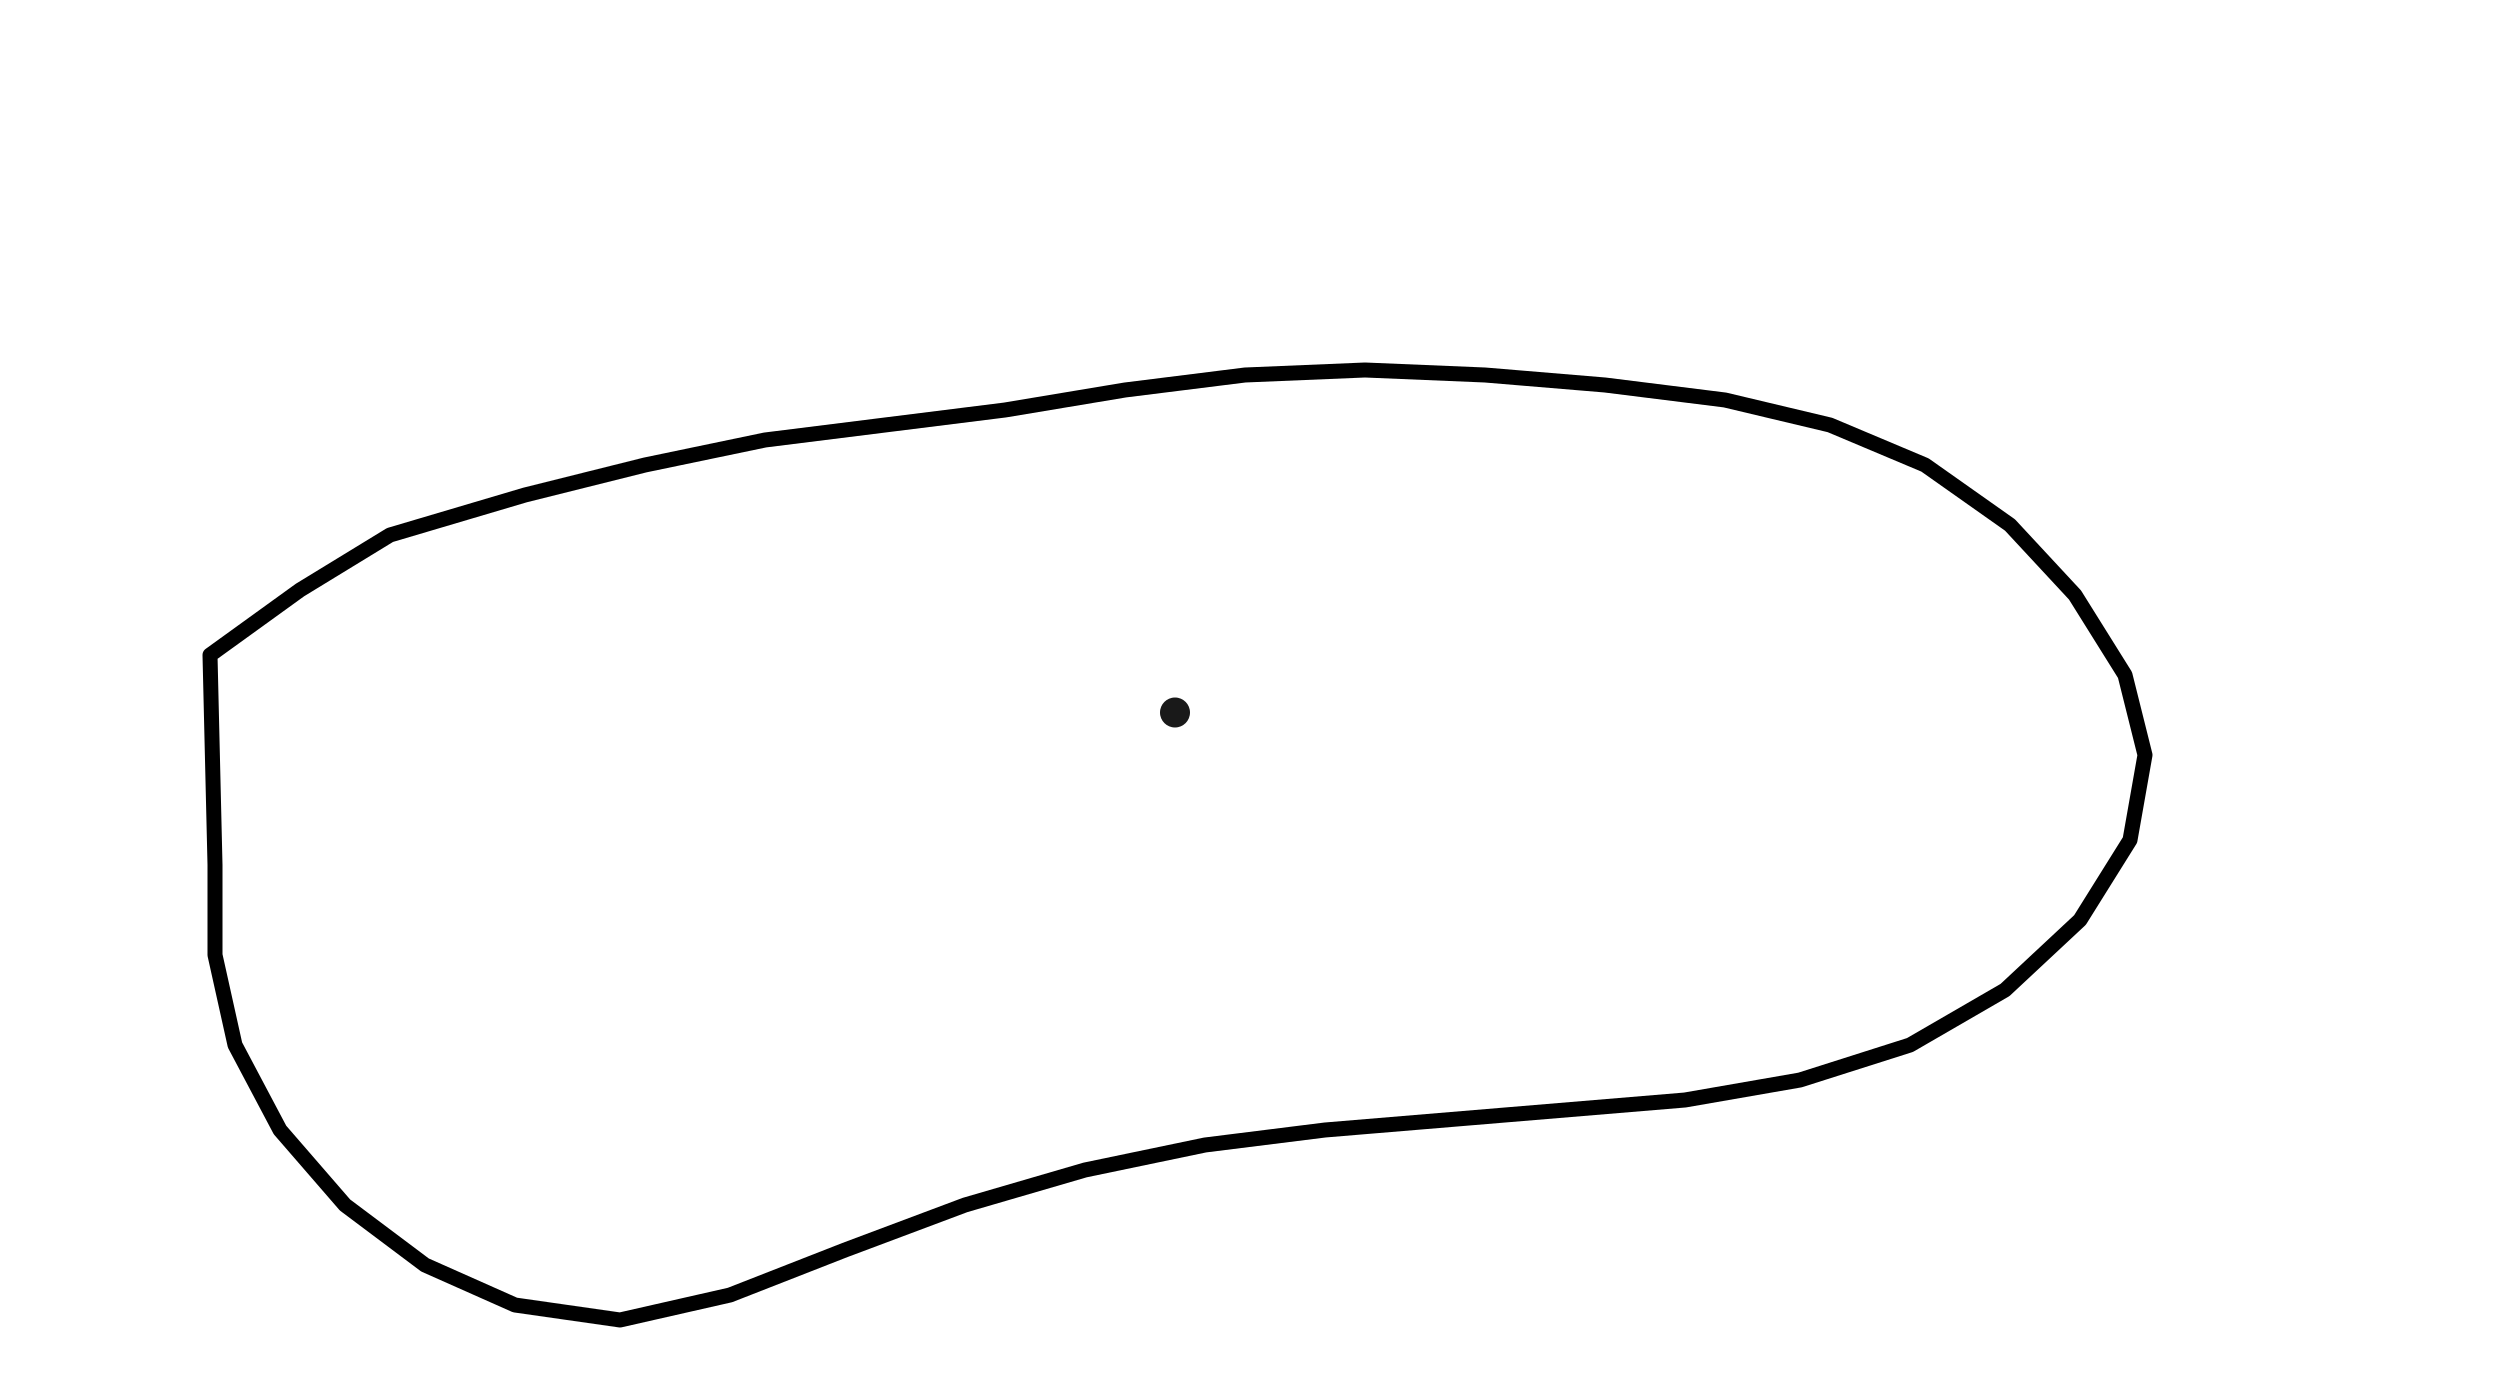
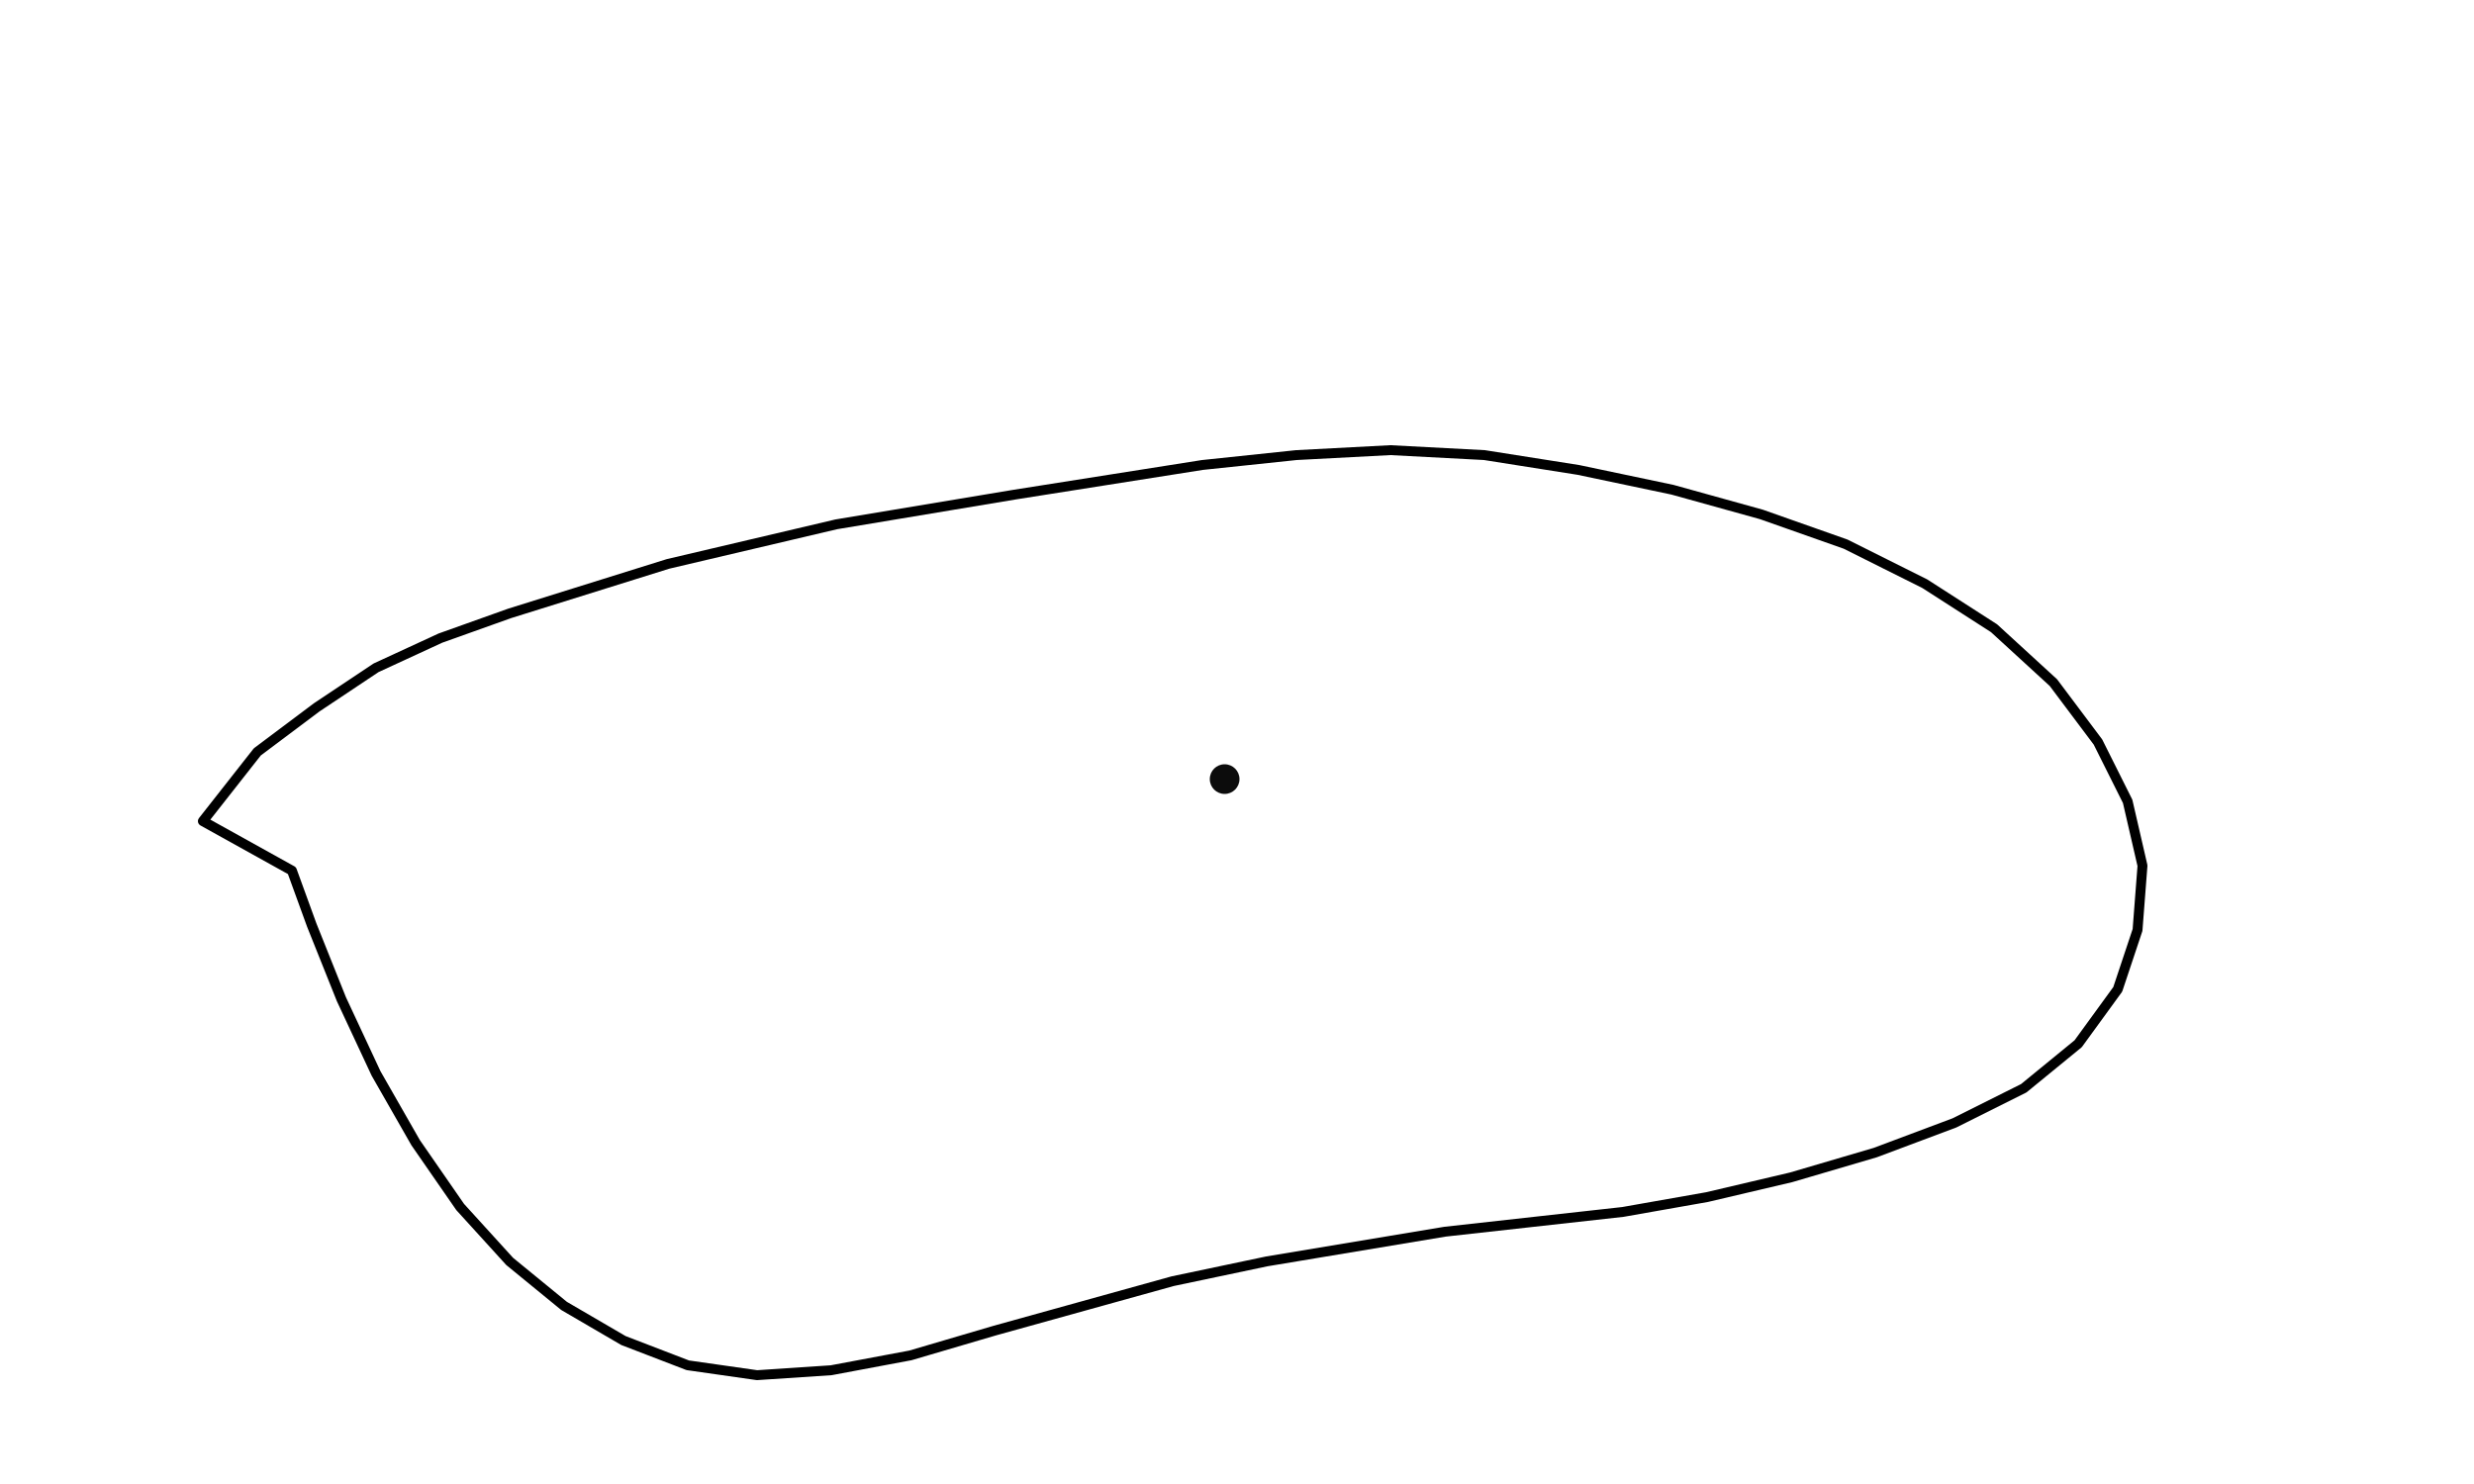
- <svg xmlns="http://www.w3.org/2000/svg" viewBox="0 0 1000 560">
-   <path d="M84 262 L120 236 L156 214 L210 198 L258 186 L306 176 L354 170 L402 164 L450 156 L498 150 L546 148 L594 150 L642 154 L690 160 L732 170 L770 186 L804 210 L830 238 L850 270 L858 302 L852 336 L832 368 L802 396 L764 418 L720 432 L674 440 L626 444 L578 448 L530 452 L482 458 L434 468 L386 482 L338 500 L292 518 L248 528 L206 522 L170 506 L138 482 L112 452 L94 418 L86 382 L86 346 Z" fill="none" stroke="currentColor" stroke-width="6" stroke-linejoin="round" stroke-linecap="round" />
-   <circle cx="470" cy="285" r="6" fill="currentColor" opacity="0.9" />
+ <svg xmlns="http://www.w3.org/2000/svg" viewBox="0 0 1000 600">
+   <path d="M82 332            L104 304 L128 286 L152 270 L178 258 L206 248 L238 238 L270 228            L304 220 L338 212 L374 206 L410 200 L448 194 L486 188            L524 184 L562 182 L600 184 L638 190 L676 198 L712 208            L746 220 L778 236 L806 254 L830 276 L848 300            L860 324 L866 350 L864 376 L856 400            L840 422 L818 440 L790 454 L758 466            L724 476 L690 484 L656 490 L620 494            L584 498 L548 504 L512 510 L474 518            L438 528 L402 538 L368 548 L336 554            L306 556 L278 552 L252 542 L228 528            L206 510 L186 488 L168 462 L152 434            L138 404 L126 374 L118 352 Z" fill="none" stroke="currentColor" stroke-width="4" stroke-linejoin="round" stroke-linecap="round" />
+   <circle cx="495" cy="315" r="6" fill="currentColor" opacity="0.95" />
</svg>
